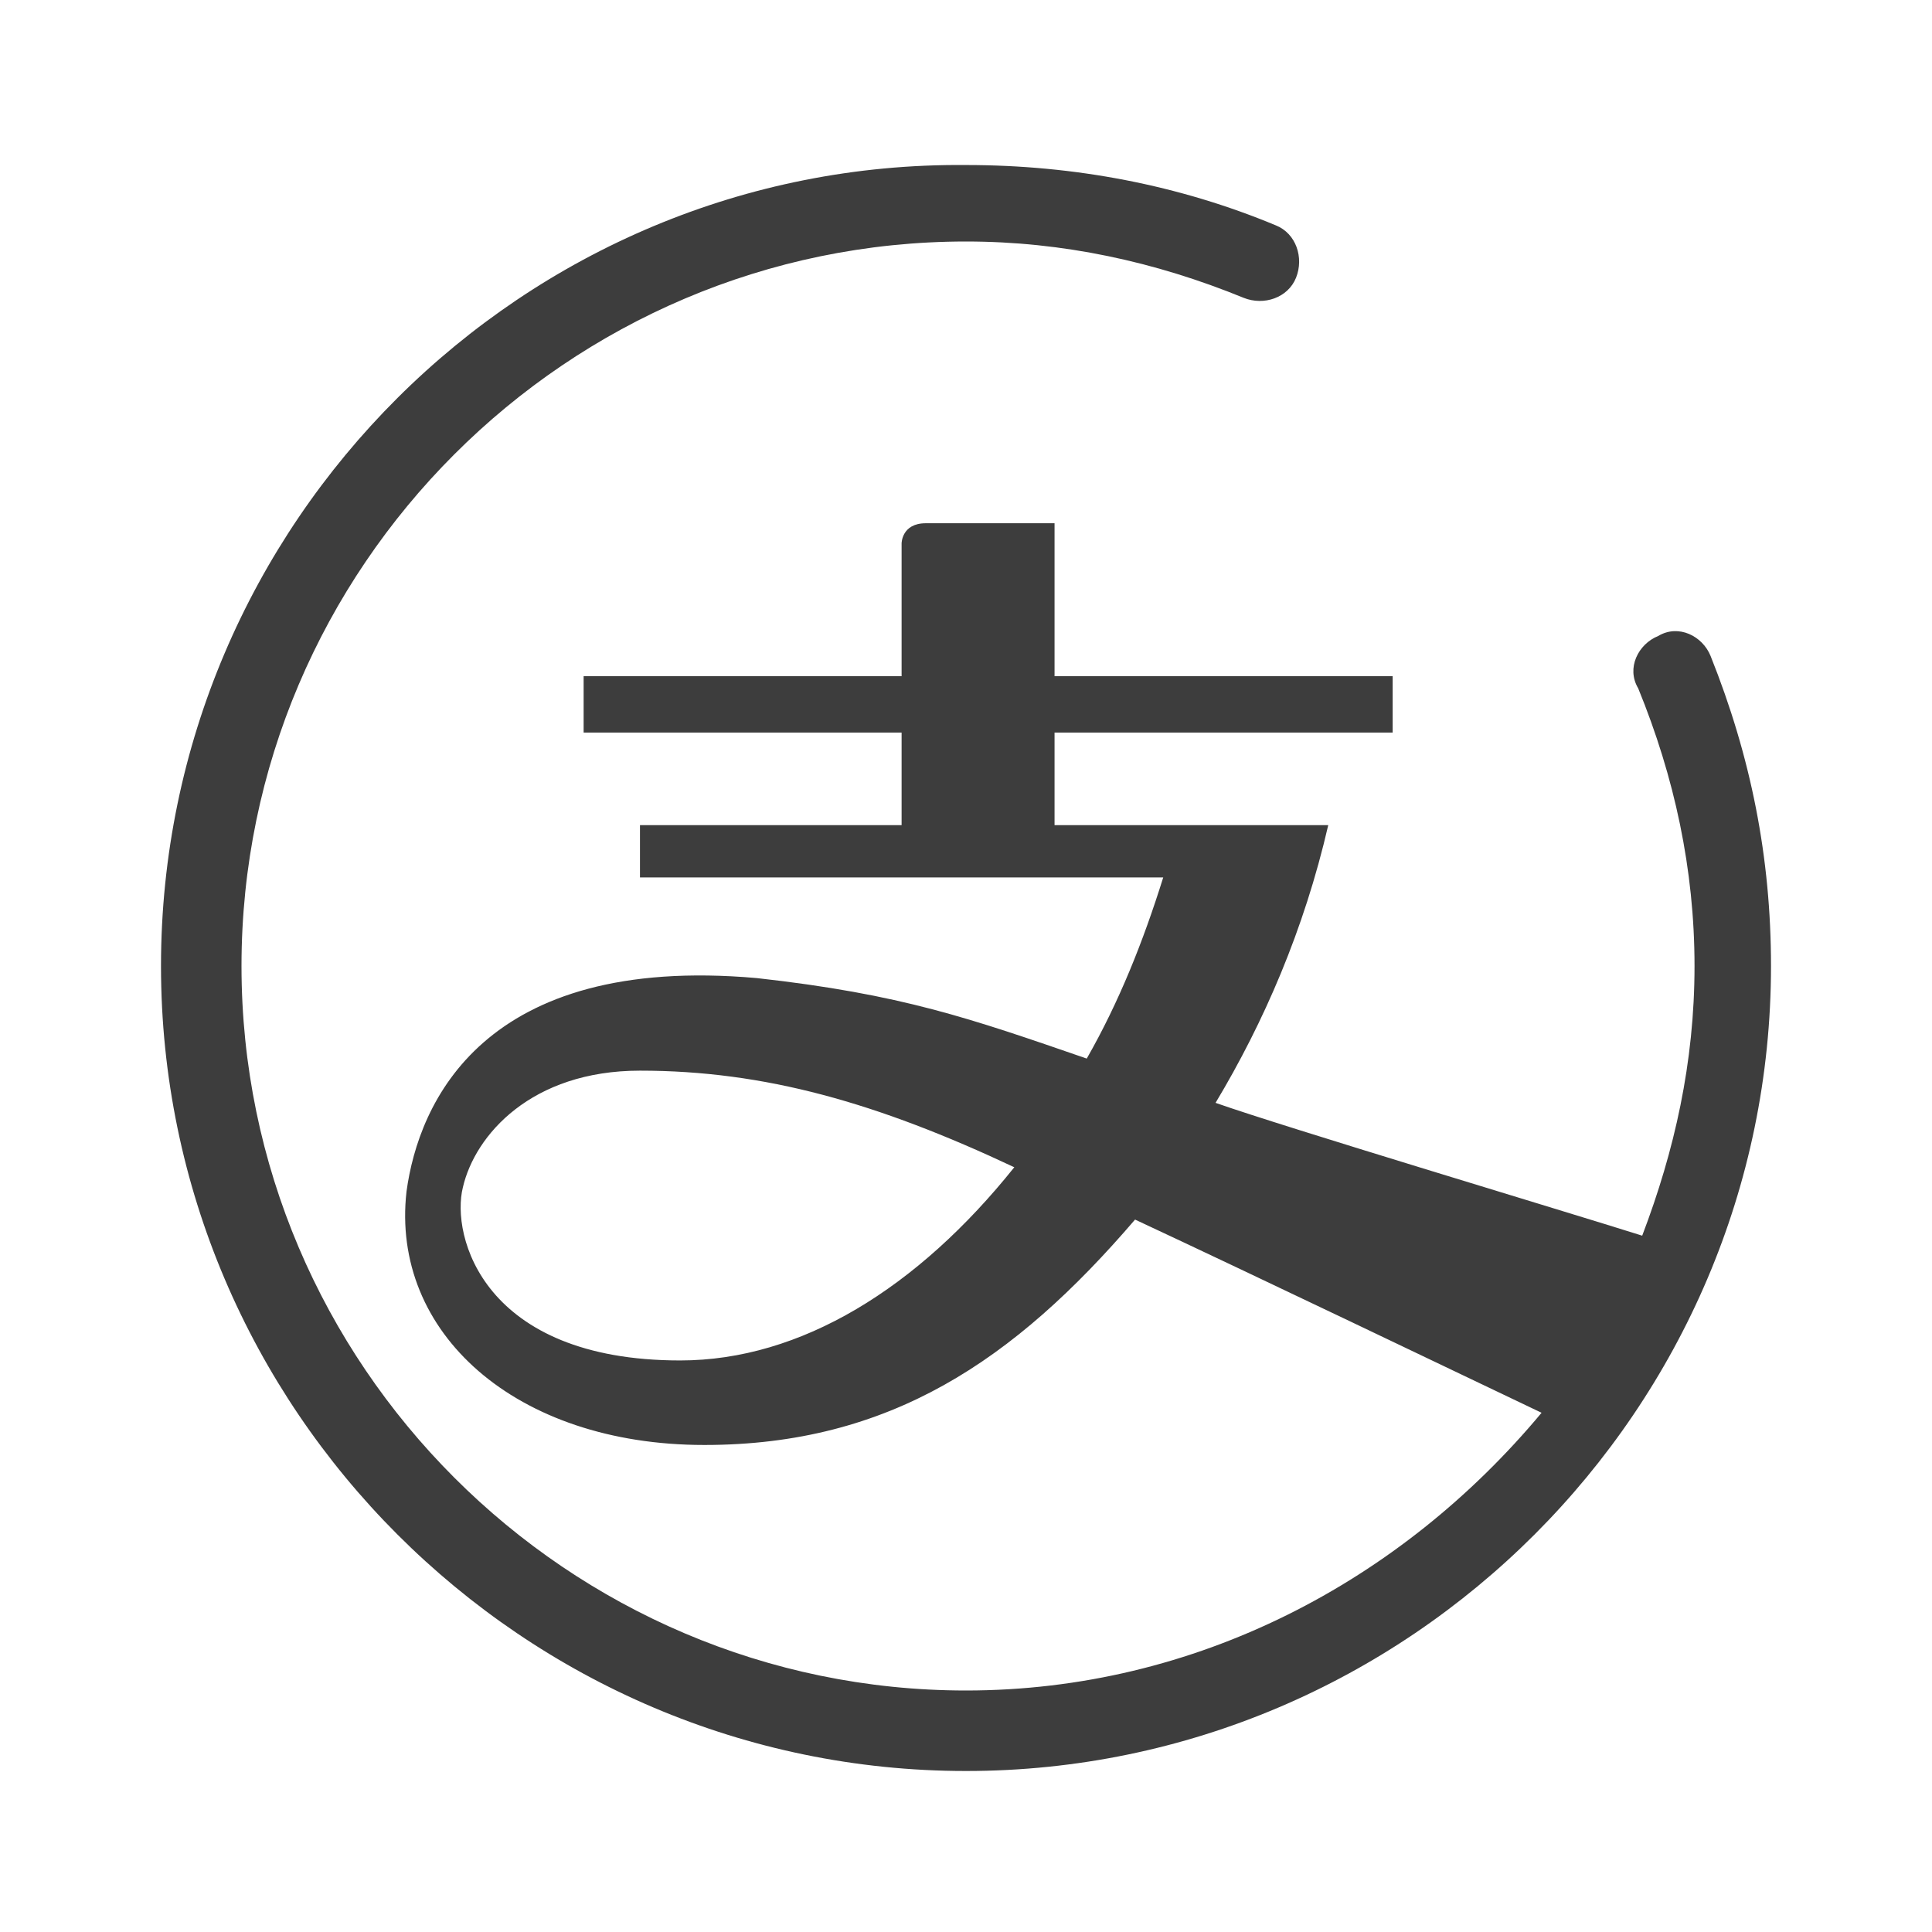
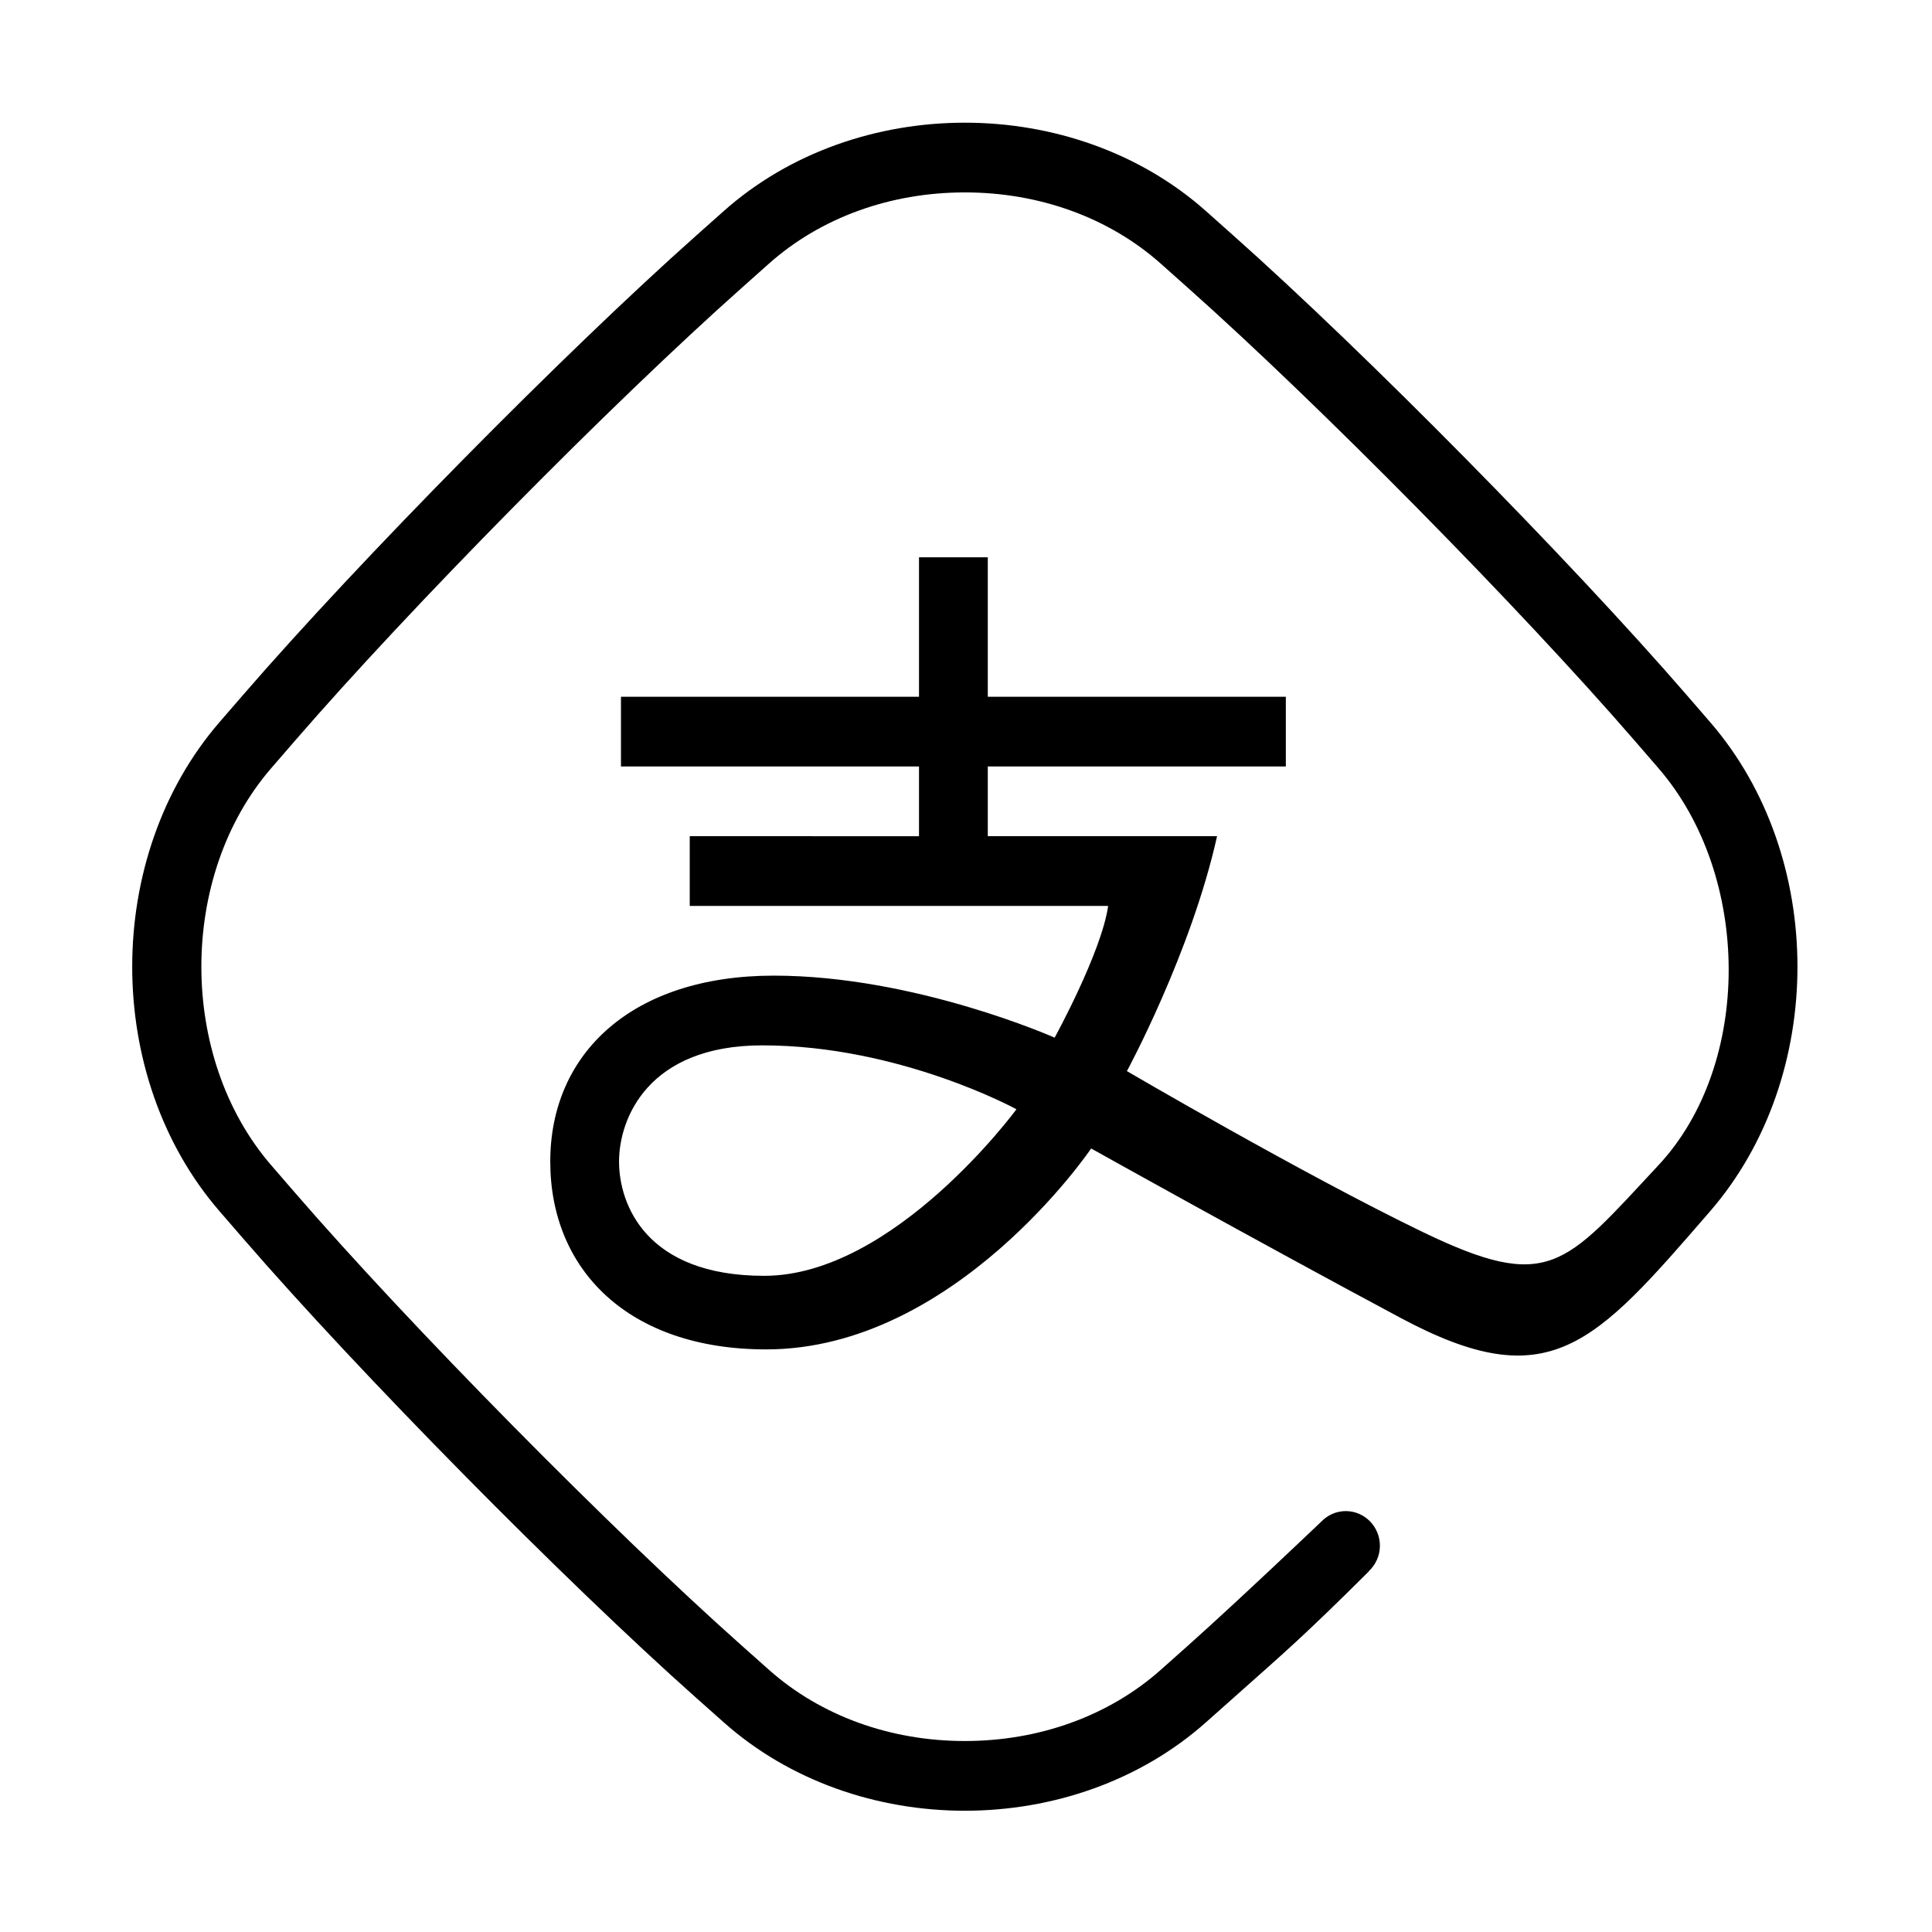
- <svg xmlns="http://www.w3.org/2000/svg" t="1572923116896" class="icon" viewBox="0 0 1024 1024" version="1.1" p-id="6750" width="200" height="200">
+ <svg xmlns="http://www.w3.org/2000/svg" t="1573095582784" class="icon" viewBox="0 0 1024 1024" version="1.1" p-id="2023" width="200" height="200">
  <defs>
    <style type="text/css" />
  </defs>
-   <path d="M906.667 347.733c-4.267-10.667-17.067-17.067-27.733-10.667-10.667 4.267-17.067 17.067-10.667 27.733 19.2 46.933 29.867 96 29.867 147.2 0 51.2-10.667 98.133-27.733 142.933-40.533-12.8-189.867-57.6-226.133-70.4 25.6-42.667 46.933-91.733 59.733-147.2h-145.067v-49.067h179.2v-29.867h-179.2V277.333H490.667c-12.8 0-12.8 10.667-12.8 10.667v70.4h-168.533v29.867h168.533v49.067h-138.667v27.733h277.333c-10.667 34.133-23.467 66.133-40.533 96-61.867-21.333-98.133-34.133-174.933-42.667-145.067-12.8-179.2 66.133-185.6 113.067-8.533 74.667 57.6 134.4 157.867 134.4 98.133 0 164.267-44.8 228.267-119.467 64 29.867 170.667 81.067 215.467 102.4C742.4 838.4 633.6 896 512 896c-211.2 0-384-172.8-384-384S300.8 128 512 128c51.2 0 100.267 10.667 147.2 29.867 10.667 4.267 23.467 0 27.733-10.667 4.267-10.667 0-23.467-10.667-27.733-51.2-21.333-106.667-32-164.267-32C277.333 85.333 85.333 277.333 85.333 512s192 426.667 426.667 426.667 426.667-192 426.667-426.667c0-57.6-10.667-110.933-32-164.267zM360.533 721.067c-104.533 0-121.6-66.133-115.2-91.733 6.4-27.733 36.267-61.867 93.867-61.867 66.133 0 125.867 17.067 198.4 51.2-51.2 64-113.067 102.4-177.067 102.4z" fill="#3D3D3D" p-id="6751" />
+   <path d="M405.073 676.215c-62.778 0-76.971-37.993-76.971-60.575 0-22.579 15.198-61.577 75.951-61.577 72.904 0 134.689 33.871 134.689 33.871S473.918 676.215 405.073 676.215zM906.394 382.734l-12.65-14.624c-61.704-71.254-169.751-180.79-240.091-243.334l-14.4-12.833c-35.162-31.291-81.525-46.918-127.877-46.918-46.345 0-92.707 15.627-127.861 46.918l-14.417 12.833c-70.331 62.544-178.371 172.08-240.074 243.334l-12.661 14.624c-61.721 71.329-61.721 187.959 0 259.251l12.661 14.623c61.703 71.29 169.743 180.825 240.066 243.371l14.435 12.831c35.154 31.291 81.506 46.92 127.86 46.92 46.343 0 92.698-15.628 127.868-46.92l14.417-12.831c28.154-25.053 37.006-32.473 71.873-67.133l-0.072-0.073c3.611-3.369 5.904-8.135 5.904-13.512 0-10.107-8.099-18.352-18.108-18.352-5.135 0-9.765 2.222-13.073 5.698 0 0-43.683 41.651-70.583 65.629l-14.401 12.831c-27.364 24.301-64.239 37.708-103.826 37.708-39.589 0-76.462-13.406-103.82-37.742l-14.427-12.834c-69.471-61.79-175.674-169.426-236.731-239.965l-12.644-14.622c-49.383-57.063-49.383-153.442 0-210.469l12.661-14.623c61.014-70.503 167.215-178.139 236.741-239.966l14.4-12.833c27.348-24.335 64.222-37.741 103.81-37.741 39.595 0 76.471 13.406 103.835 37.741l14.401 12.833c69.553 61.864 175.744 169.499 236.748 239.966l12.644 14.623c49.391 57.027 49.902 156.991 0 210.469-49.893 53.477-57.931 67.742-125.173 35.267-62.894-30.392-156.549-85.162-156.549-85.162s34.113-62.905 47.785-124.517L523.553 443.2l0-36.954 157.965 0 0-36.953L523.553 369.294l0-73.908-36.461 0 0 73.908-157.968 0 0 36.953 157.968 0 0 36.954L365.576 443.2l0 36.955 221.768 0c-3.531 24.658-28.362 69.821-28.362 69.821s-73.915-32.869-148.853-32.869c-74.93 0-118.478 41.04-118.478 98.531 0 57.492 41.533 99.572 114.436 99.572 100.252 0 172.251-106.488 172.251-106.488s84.937 47.493 163.917 89.749c78.972 42.258 102.437 14.804 164.15-56.487C968.125 570.694 968.125 454.027 906.394 382.734z" p-id="2024" />
</svg>
